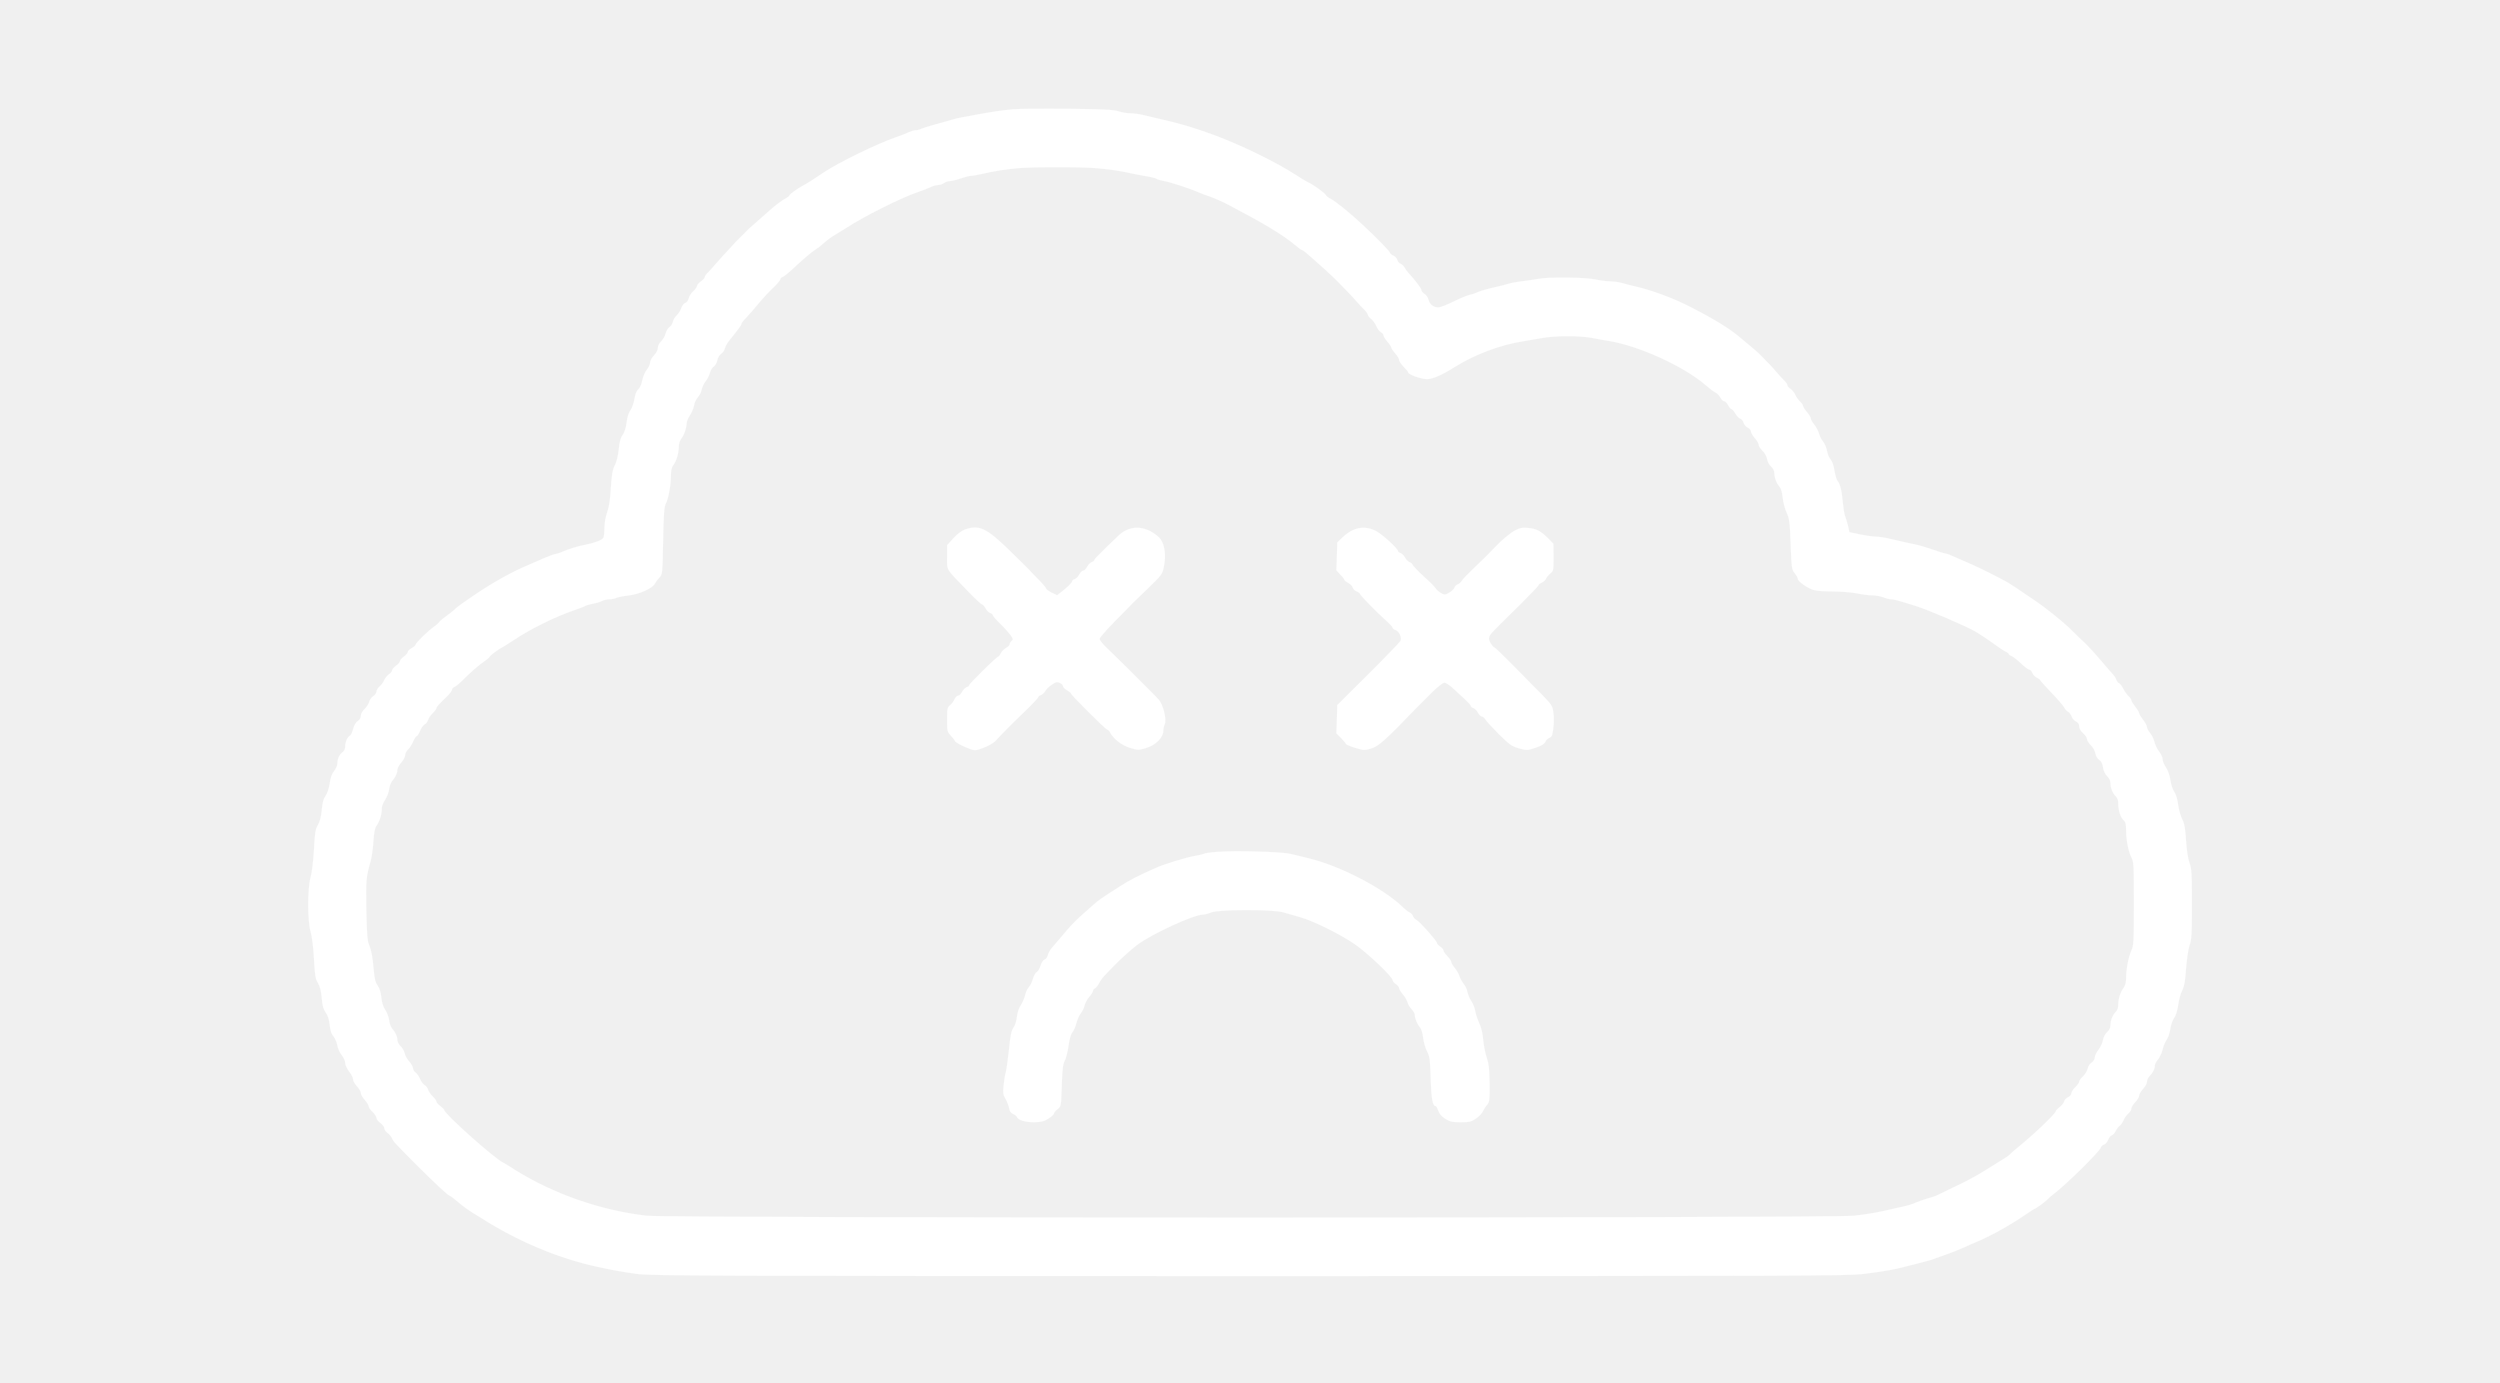
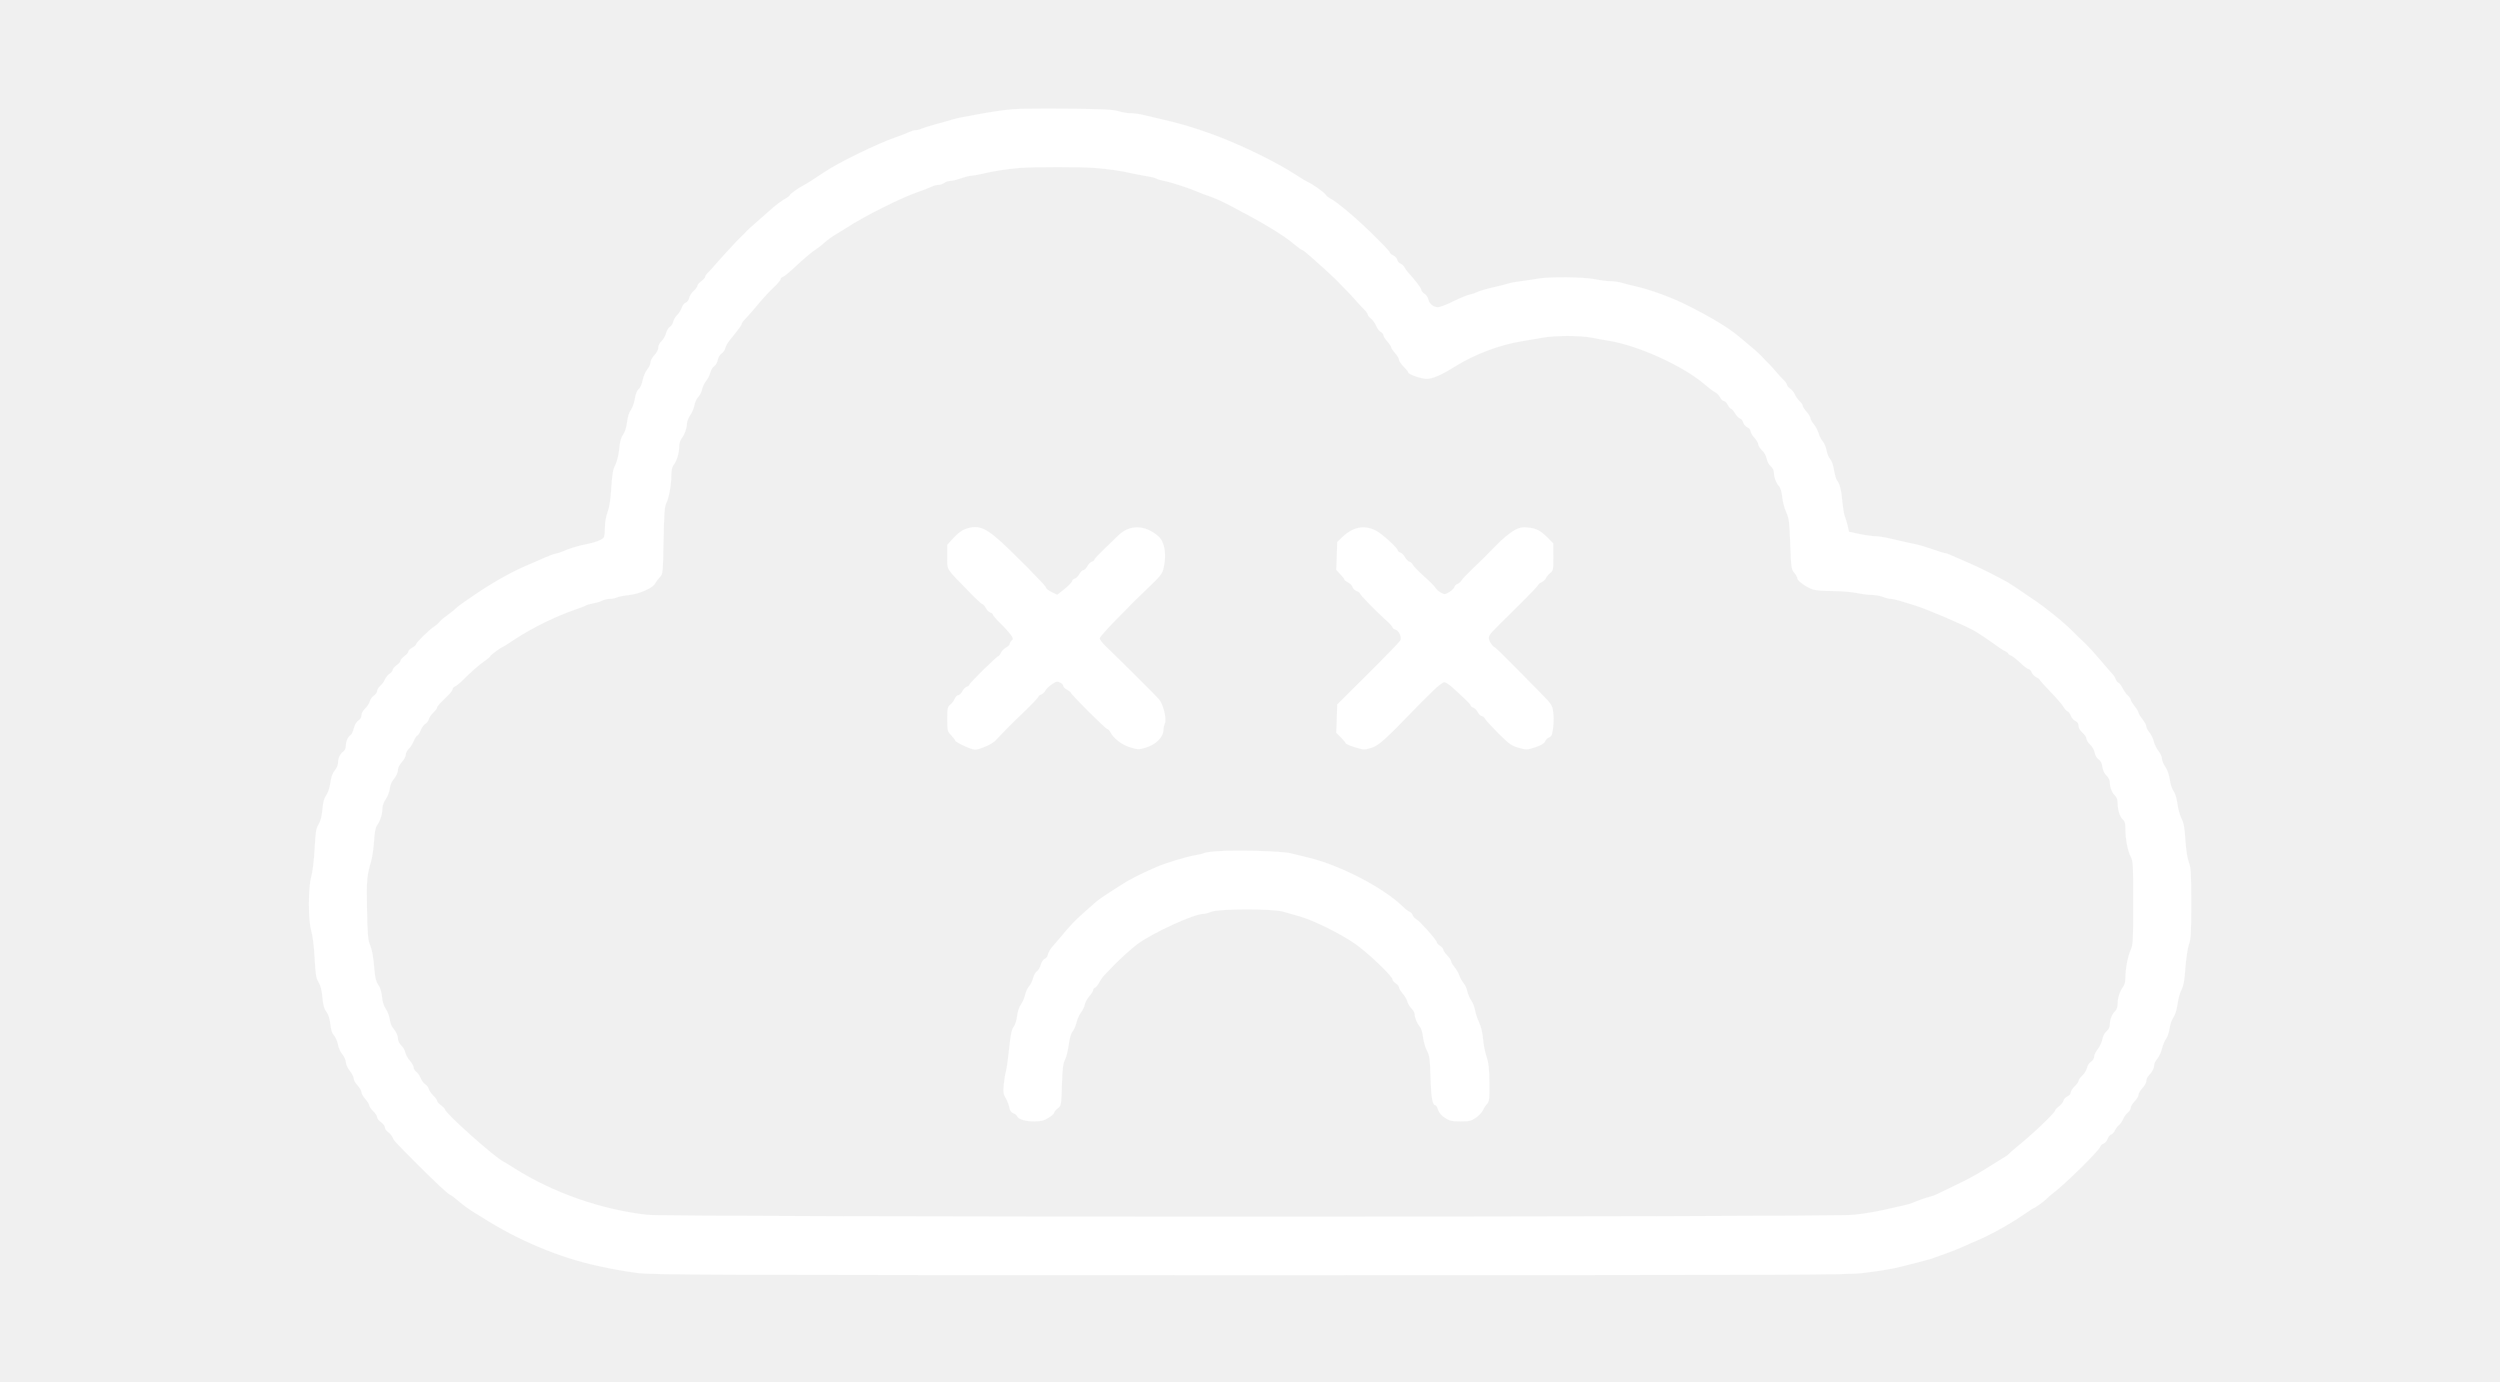
- <svg xmlns="http://www.w3.org/2000/svg" version="1.0" width="1919pt" height="1061pt" viewBox="0 0 1919 1061" preserveAspectRatio="xMidYMid meet">
+ <svg xmlns="http://www.w3.org/2000/svg" version="1.0" width="181" height="100" viewBox="0 0 1919 1061" preserveAspectRatio="xMidYMid meet">
  <g transform="translate(0,1061) scale(0.1,-0.1)" fill="#white" stroke="white">
    <path d="M7775 9771 c-79 -7 -178 -22 -285 -42 -30 -6 -76 -15 -103 -19 -26 -5 -62 -13 -80 -19 -17 -6 -73 -21 -124 -35 -51 -14 -101 -30 -112 -35 -11 -6 -30 -11 -43 -11 -13 0 -35 -7 -50 -14 -16 -8 -63 -27 -105 -41 -139 -48 -441 -195 -547 -267 -79 -53 -138 -91 -166 -105 -32 -16 -100 -65 -100 -72 0 -4 -10 -13 -22 -20 -35 -18 -88 -58 -139 -104 -26 -23 -72 -64 -104 -92 -32 -27 -63 -56 -69 -63 -6 -7 -19 -22 -30 -31 -40 -39 -49 -48 -111 -116 -36 -38 -77 -85 -93 -103 -15 -18 -39 -45 -54 -60 -16 -14 -28 -32 -28 -39 0 -6 -13 -21 -30 -33 -16 -12 -30 -28 -30 -36 0 -7 -13 -25 -29 -40 -16 -14 -31 -38 -34 -54 -4 -16 -15 -31 -26 -35 -11 -3 -25 -21 -31 -39 -6 -18 -21 -43 -35 -56 -13 -12 -27 -35 -30 -51 -4 -16 -15 -34 -25 -39 -11 -6 -24 -27 -30 -48 -5 -21 -21 -49 -35 -62 -15 -14 -25 -35 -25 -50 0 -16 -12 -40 -30 -58 -17 -18 -30 -43 -30 -56 0 -14 -11 -38 -25 -54 -14 -17 -29 -53 -35 -82 -6 -31 -18 -58 -30 -68 -13 -11 -24 -37 -30 -74 -5 -32 -18 -70 -30 -86 -14 -18 -25 -54 -30 -94 -5 -42 -16 -77 -30 -96 -16 -22 -25 -52 -30 -110 -5 -49 -17 -97 -30 -123 -18 -34 -24 -70 -31 -174 -5 -90 -14 -148 -28 -187 -13 -35 -21 -82 -21 -120 0 -35 -4 -69 -9 -77 -11 -17 -70 -40 -131 -51 -57 -10 -147 -38 -180 -54 -14 -7 -40 -16 -58 -19 -18 -4 -56 -18 -85 -31 -28 -13 -81 -36 -117 -51 -123 -51 -262 -128 -403 -222 -78 -52 -151 -104 -162 -116 -11 -12 -40 -35 -63 -51 -24 -17 -51 -39 -60 -50 -9 -12 -28 -29 -42 -38 -41 -27 -140 -124 -140 -136 0 -6 -13 -18 -30 -27 -16 -9 -30 -22 -30 -30 0 -7 -13 -23 -30 -35 -16 -12 -30 -27 -30 -35 0 -8 -13 -23 -30 -35 -16 -12 -30 -28 -30 -35 0 -8 -11 -22 -24 -30 -13 -9 -29 -29 -36 -44 -6 -16 -22 -38 -36 -50 -13 -11 -24 -29 -24 -40 0 -10 -11 -26 -25 -35 -14 -9 -28 -29 -31 -44 -4 -15 -20 -39 -35 -54 -17 -16 -29 -37 -29 -52 0 -16 -9 -32 -24 -41 -15 -10 -28 -33 -35 -60 -6 -24 -17 -48 -25 -52 -20 -12 -36 -48 -36 -82 0 -18 -8 -35 -18 -43 -26 -18 -42 -51 -42 -87 0 -17 -11 -42 -25 -59 -17 -21 -28 -49 -34 -95 -6 -40 -18 -77 -32 -96 -16 -22 -24 -51 -29 -108 -5 -53 -14 -90 -30 -116 -19 -32 -23 -58 -30 -190 -5 -87 -16 -178 -26 -212 -24 -84 -24 -337 0 -415 10 -33 21 -116 26 -207 7 -132 11 -158 31 -189 15 -26 24 -60 29 -116 5 -60 13 -87 31 -111 16 -22 25 -52 30 -95 5 -44 13 -70 28 -86 11 -12 25 -43 30 -68 4 -26 20 -61 35 -78 14 -18 26 -44 26 -59 0 -16 13 -44 30 -66 17 -21 30 -47 30 -59 0 -12 13 -36 30 -54 17 -18 30 -42 30 -52 0 -11 14 -35 30 -53 17 -19 30 -41 30 -49 0 -8 13 -27 30 -43 16 -16 30 -37 30 -46 0 -10 13 -27 30 -39 16 -12 30 -30 30 -40 0 -11 11 -26 23 -35 13 -8 29 -27 36 -42 13 -29 10 -25 192 -208 143 -143 234 -228 252 -234 7 -2 37 -25 67 -51 30 -26 77 -60 103 -76 27 -16 59 -36 72 -44 275 -176 590 -309 890 -374 135 -29 181 -37 300 -54 110 -15 486 -17 4705 -17 4285 0 4594 1 4720 17 157 20 235 34 305 53 28 7 70 18 95 24 109 28 126 33 145 42 11 4 49 18 85 30 36 12 98 37 138 55 41 19 75 34 77 34 2 0 41 18 87 39 95 45 214 114 305 177 35 24 65 44 68 44 8 0 78 50 100 72 12 13 34 32 49 43 89 66 351 324 361 355 3 10 15 22 26 25 12 4 25 20 31 36 5 15 18 31 27 34 10 3 23 17 30 32 7 15 21 33 30 40 10 7 24 27 32 45 7 18 24 41 36 51 13 10 23 27 23 37 0 11 14 33 30 50 17 17 30 40 30 50 0 11 14 34 30 52 17 17 30 42 30 54 0 13 9 33 19 43 26 26 41 55 41 80 0 11 11 33 25 49 13 16 29 50 35 76 6 26 20 60 31 75 11 15 24 52 28 82 4 30 17 68 29 84 14 19 25 57 32 102 5 40 19 90 31 112 15 30 23 70 29 167 6 73 17 149 27 178 16 44 18 88 18 316 0 233 -2 271 -18 315 -12 31 -22 97 -27 173 -6 96 -13 132 -30 165 -12 23 -26 74 -31 112 -6 44 -17 80 -30 98 -12 16 -24 55 -29 89 -6 37 -18 74 -34 97 -14 20 -26 49 -26 63 0 15 -12 40 -26 58 -14 17 -30 49 -36 72 -5 22 -20 54 -33 70 -14 16 -25 38 -25 47 0 10 -13 35 -30 56 -16 21 -30 43 -30 50 0 7 -13 29 -30 50 -16 21 -30 43 -30 50 0 6 -9 20 -21 31 -12 10 -30 36 -41 57 -10 21 -25 40 -33 43 -8 3 -17 16 -21 27 -3 12 -17 33 -31 47 -13 14 -54 61 -91 105 -37 44 -86 98 -109 120 -24 22 -47 45 -54 51 -11 12 -20 20 -82 80 -49 47 -179 151 -244 195 -139 95 -199 135 -215 144 -64 37 -224 117 -278 140 -36 15 -93 40 -128 56 -34 16 -67 29 -74 29 -7 0 -51 13 -98 30 -47 16 -105 34 -130 39 -44 8 -62 13 -202 45 -36 9 -86 16 -110 17 -23 0 -79 8 -122 17 l-80 17 -11 50 c-7 28 -17 61 -23 75 -5 14 -13 62 -17 105 -7 88 -21 142 -41 165 -7 8 -17 44 -23 79 -6 39 -18 72 -30 85 -11 12 -23 41 -27 65 -4 23 -17 55 -29 70 -13 14 -27 43 -33 64 -6 20 -22 51 -36 68 -14 17 -26 37 -26 46 0 8 -13 31 -30 50 -16 18 -30 40 -30 47 0 7 -11 23 -24 35 -14 13 -30 36 -36 52 -7 15 -23 35 -36 44 -13 8 -24 21 -24 28 0 7 -12 25 -27 39 -16 15 -41 43 -57 62 -15 18 -37 43 -48 54 -11 11 -25 25 -32 32 -44 47 -68 70 -107 102 -24 20 -66 56 -93 78 -81 69 -202 143 -391 239 -127 65 -292 125 -415 153 -25 5 -67 16 -94 24 -26 8 -69 14 -95 14 -25 0 -78 7 -116 15 -80 17 -360 20 -440 4 -27 -5 -81 -13 -120 -18 -38 -4 -86 -13 -105 -19 -19 -6 -57 -16 -85 -22 -83 -19 -139 -35 -160 -46 -11 -6 -35 -14 -53 -17 -18 -4 -75 -27 -125 -52 -50 -25 -103 -45 -117 -45 -36 0 -67 25 -75 59 -3 16 -17 37 -31 45 -13 9 -24 23 -24 31 0 12 -48 75 -99 130 -10 11 -24 30 -30 42 -6 12 -20 24 -30 28 -10 3 -22 16 -25 29 -3 12 -17 28 -31 34 -14 6 -25 16 -25 21 0 10 -102 114 -211 216 -93 87 -203 176 -240 196 -20 10 -39 24 -42 32 -5 14 -106 86 -139 99 -10 4 -51 29 -91 55 -147 96 -419 229 -627 306 -168 61 -258 88 -435 128 -27 6 -75 17 -106 25 -30 8 -76 14 -101 14 -24 0 -67 7 -94 16 -40 12 -114 16 -389 19 -187 2 -376 0 -420 -4z m630 -451 c101 -8 207 -23 280 -41 22 -5 72 -14 110 -21 39 -6 75 -15 82 -20 6 -5 33 -13 60 -18 47 -8 200 -58 258 -84 17 -8 57 -23 90 -34 33 -11 101 -41 150 -67 258 -135 414 -228 501 -302 28 -24 55 -43 60 -43 5 0 34 -23 64 -50 30 -27 79 -71 109 -97 29 -27 64 -59 76 -71 13 -13 28 -29 35 -35 6 -7 18 -19 26 -27 15 -16 49 -51 66 -68 5 -6 25 -27 44 -49 18 -21 45 -49 59 -63 14 -14 25 -31 25 -37 0 -6 11 -20 25 -31 14 -11 32 -36 40 -56 8 -19 24 -40 35 -46 11 -6 20 -17 20 -25 0 -8 14 -30 30 -48 17 -19 30 -40 30 -45 0 -6 14 -27 30 -45 17 -19 30 -42 30 -51 0 -9 16 -32 35 -52 19 -19 35 -38 35 -43 0 -16 99 -51 143 -51 44 0 115 31 212 92 157 98 350 171 530 199 33 6 96 16 140 24 102 19 293 19 387 1 40 -8 100 -19 133 -24 227 -38 566 -192 731 -333 32 -28 69 -56 82 -62 13 -6 30 -24 38 -39 8 -15 21 -28 29 -28 8 0 21 -13 30 -30 9 -16 20 -30 26 -30 5 0 19 -16 30 -35 11 -19 29 -37 39 -40 10 -3 21 -17 24 -31 4 -13 18 -30 31 -36 14 -6 25 -19 25 -29 0 -10 14 -34 30 -52 17 -19 30 -42 30 -52 0 -9 13 -29 28 -44 17 -15 32 -42 36 -64 4 -21 18 -48 32 -59 14 -13 24 -32 24 -49 0 -35 16 -78 39 -104 12 -13 21 -44 25 -84 3 -35 17 -87 30 -115 21 -46 25 -70 31 -244 7 -184 9 -195 31 -222 13 -15 24 -35 24 -43 0 -19 70 -69 119 -85 19 -7 86 -12 150 -12 64 0 147 -7 186 -15 39 -8 92 -15 118 -15 26 0 64 -7 84 -15 19 -8 46 -15 59 -15 13 0 45 -7 71 -15 26 -8 80 -25 118 -36 95 -30 385 -154 459 -197 34 -20 94 -60 134 -89 40 -30 84 -59 98 -65 13 -6 24 -15 24 -19 0 -4 9 -11 20 -14 11 -4 43 -29 72 -56 28 -27 57 -49 65 -49 7 0 18 -11 23 -25 5 -14 21 -30 35 -37 14 -6 25 -14 25 -18 0 -4 39 -47 86 -96 47 -49 92 -101 99 -115 8 -15 21 -29 30 -33 9 -3 20 -19 26 -34 5 -16 21 -34 34 -40 17 -8 25 -20 25 -38 0 -16 11 -35 30 -52 17 -15 30 -35 30 -45 0 -11 13 -31 28 -46 17 -15 32 -42 36 -63 4 -22 16 -42 30 -51 16 -11 25 -29 29 -58 4 -27 15 -50 31 -66 16 -15 26 -35 26 -53 0 -38 17 -80 41 -103 12 -11 19 -31 19 -55 0 -53 17 -106 40 -127 16 -14 20 -31 20 -75 0 -75 17 -166 41 -212 18 -34 19 -62 19 -355 0 -295 -2 -321 -20 -361 -22 -49 -40 -143 -40 -213 0 -30 -7 -55 -18 -70 -25 -33 -42 -84 -42 -130 0 -25 -7 -45 -19 -56 -24 -23 -41 -65 -41 -104 0 -19 -9 -37 -25 -51 -15 -13 -28 -37 -32 -60 -3 -21 -19 -55 -34 -75 -16 -20 -29 -46 -29 -59 0 -14 -10 -30 -24 -40 -14 -8 -28 -30 -31 -47 -4 -18 -20 -44 -36 -59 -16 -15 -29 -33 -29 -41 0 -7 -13 -26 -30 -42 -16 -16 -30 -37 -30 -47 0 -10 -11 -24 -25 -30 -14 -6 -28 -21 -31 -33 -3 -12 -19 -32 -35 -44 -16 -12 -29 -26 -29 -31 0 -18 -173 -183 -300 -285 -25 -20 -49 -42 -55 -49 -5 -7 -35 -27 -65 -44 -30 -18 -91 -56 -135 -84 -44 -28 -136 -78 -205 -110 -69 -33 -134 -64 -145 -70 -11 -6 -33 -15 -50 -19 -35 -9 -111 -35 -140 -49 -11 -5 -40 -13 -65 -19 -25 -5 -63 -14 -85 -19 -112 -27 -201 -43 -305 -54 -169 -19 -9104 -19 -9265 0 -355 40 -722 169 -1020 357 -38 25 -77 48 -85 52 -66 31 -450 374 -450 402 0 5 -14 19 -30 31 -17 12 -30 27 -30 34 0 7 -13 25 -29 40 -16 16 -32 39 -35 52 -4 13 -15 28 -26 34 -11 6 -27 27 -35 47 -9 20 -24 43 -35 50 -11 8 -20 23 -20 33 0 11 -13 34 -29 52 -16 18 -32 47 -35 64 -4 17 -18 42 -32 54 -13 13 -24 34 -24 47 0 27 -14 58 -40 88 -10 11 -20 39 -23 63 -3 24 -16 60 -30 80 -16 25 -27 57 -30 96 -4 39 -14 70 -28 90 -17 23 -24 50 -30 115 -9 107 -18 156 -37 201 -12 27 -17 89 -20 266 -4 230 -2 251 33 374 8 30 18 98 21 150 4 66 11 103 23 120 25 35 41 87 41 128 0 22 10 50 26 73 14 21 28 57 31 81 3 24 13 52 23 63 25 29 40 60 40 86 0 12 14 37 30 56 17 18 30 44 30 57 0 13 10 31 21 42 12 10 30 38 40 62 10 23 22 42 28 42 5 0 16 18 25 39 8 22 25 45 36 51 11 6 22 21 26 34 3 13 19 36 35 52 16 15 29 32 29 38 0 10 17 29 88 98 17 17 32 38 32 45 0 8 8 16 18 20 9 4 33 22 53 42 70 70 135 127 177 155 23 16 42 32 42 37 0 7 85 69 94 69 2 0 44 27 93 59 131 87 317 178 463 228 41 14 80 29 85 33 6 4 29 11 53 15 24 4 56 13 70 21 15 8 42 14 60 14 18 0 42 5 53 11 11 5 53 14 93 18 83 10 184 54 202 90 6 12 22 33 35 47 24 25 24 29 29 282 4 210 8 262 21 287 20 37 39 143 39 217 0 39 6 62 19 79 23 29 41 91 41 140 0 20 8 47 18 60 23 29 42 83 42 117 0 14 11 42 25 63 14 20 28 54 32 75 3 22 16 50 29 64 13 14 27 41 30 60 4 19 18 48 30 63 13 15 28 45 33 65 6 20 19 43 30 49 11 7 23 28 27 47 3 20 16 41 29 50 12 8 26 27 29 42 4 15 19 42 32 58 71 88 94 119 94 128 0 5 12 23 28 39 15 15 40 44 56 62 41 50 91 107 109 126 9 9 22 22 29 30 7 7 28 28 46 45 17 18 32 37 32 44 0 6 8 13 18 16 9 3 42 30 73 58 81 77 151 136 185 157 16 10 44 32 62 49 18 17 58 46 89 64 30 18 65 40 78 48 134 88 419 231 548 275 42 14 89 33 105 41 15 7 39 14 53 14 14 0 34 7 45 15 10 8 30 15 44 15 14 0 51 9 83 20 31 11 66 20 78 20 11 0 48 6 82 14 97 23 194 38 292 46 125 9 460 9 580 0z" fill="#ffffff" />
    <path d="M7406 6545 c-23 -8 -59 -35 -88 -67 l-48 -53 0 -92 c0 -106 -14 -82 157 -258 55 -58 106 -105 112 -105 6 0 17 -13 26 -29 8 -16 24 -32 35 -36 11 -3 20 -11 20 -16 0 -6 26 -36 58 -67 32 -31 67 -71 80 -88 19 -28 20 -33 7 -44 -8 -7 -15 -19 -15 -26 0 -7 -13 -20 -28 -28 -15 -8 -33 -26 -40 -40 -6 -14 -15 -26 -19 -26 -12 0 -223 -208 -223 -219 0 -5 -9 -13 -20 -16 -11 -4 -27 -20 -35 -36 -9 -16 -22 -29 -30 -29 -9 0 -21 -12 -28 -27 -6 -16 -22 -36 -34 -46 -21 -17 -23 -27 -23 -111 0 -90 1 -94 30 -124 17 -18 30 -36 30 -40 0 -9 65 -43 121 -63 33 -11 44 -10 98 11 34 12 74 35 89 50 15 16 33 34 40 42 7 7 21 21 31 32 10 10 25 25 32 33 8 8 62 62 122 119 59 57 107 108 107 113 0 5 9 13 20 16 11 4 26 17 33 30 6 13 29 35 50 49 32 22 41 24 62 14 14 -6 25 -17 25 -25 0 -8 13 -22 30 -31 16 -9 30 -20 30 -24 0 -12 267 -278 279 -278 6 0 16 -10 22 -22 26 -50 89 -99 152 -118 58 -18 66 -19 117 -4 81 23 140 81 140 139 0 14 5 35 10 46 18 32 -13 156 -47 190 -15 16 -35 36 -44 46 -13 14 -238 238 -297 295 -7 7 -36 35 -63 61 -27 26 -49 55 -49 63 0 12 92 112 195 213 13 13 49 50 66 68 8 8 60 59 117 113 91 87 104 104 113 147 25 106 8 204 -43 246 -101 86 -217 88 -303 5 -16 -16 -65 -62 -107 -103 -43 -41 -78 -78 -78 -84 0 -5 -9 -13 -20 -16 -11 -4 -27 -20 -35 -36 -9 -16 -22 -29 -30 -29 -8 0 -21 -13 -30 -29 -8 -16 -24 -32 -35 -36 -11 -3 -20 -11 -20 -16 0 -11 -37 -48 -86 -85 l-30 -23 -42 20 c-23 12 -42 26 -42 31 0 6 -28 39 -62 73 -35 35 -68 70 -74 77 -7 7 -73 72 -147 145 -176 171 -232 197 -341 158z" fill="#ffffff" />
    <path d="M10383 6540 c-23 -10 -59 -36 -80 -57 l-38 -37 -3 -107 -4 -107 31 -33 c17 -17 31 -36 31 -40 0 -5 13 -15 29 -23 16 -9 31 -24 34 -35 3 -12 17 -25 31 -31 14 -5 26 -14 26 -19 0 -10 122 -135 203 -208 26 -23 47 -46 47 -52 0 -5 9 -13 20 -16 30 -9 53 -60 40 -85 -6 -11 -118 -127 -248 -256 l-237 -236 -3 -108 -4 -109 36 -36 c20 -20 36 -40 36 -44 0 -5 32 -19 71 -31 70 -21 72 -21 128 -4 55 18 104 62 331 297 9 10 41 42 60 61 6 6 42 41 80 79 37 37 77 67 87 67 11 0 40 -19 65 -42 25 -24 66 -62 92 -85 25 -23 46 -46 46 -52 0 -5 9 -13 20 -16 11 -4 27 -20 35 -36 9 -16 22 -29 30 -29 8 0 19 -10 26 -21 6 -12 53 -63 104 -114 84 -83 99 -93 154 -109 61 -17 63 -17 127 4 47 16 68 29 76 46 6 13 19 26 29 29 10 3 20 14 23 23 12 45 17 118 10 168 -7 58 -10 62 -102 156 -41 41 -52 52 -93 94 -10 11 -24 25 -31 32 -7 7 -59 60 -116 117 -57 58 -107 105 -111 105 -5 0 -18 15 -29 33 -22 39 -18 53 32 103 17 18 37 38 44 45 8 8 76 76 153 151 76 76 139 141 139 146 0 5 11 14 25 20 14 7 28 20 32 29 3 10 18 28 32 40 25 20 26 25 26 125 l-1 104 -39 40 c-58 58 -90 75 -152 81 -44 5 -63 2 -100 -17 -38 -19 -107 -76 -158 -131 -40 -43 -112 -114 -172 -170 -39 -37 -76 -76 -82 -87 -6 -11 -20 -23 -30 -27 -11 -3 -23 -14 -26 -25 -3 -10 -21 -28 -40 -39 -33 -19 -36 -19 -65 -3 -16 9 -35 26 -41 37 -6 11 -47 52 -90 90 -43 39 -80 78 -84 87 -3 9 -15 20 -26 23 -10 4 -26 19 -34 35 -8 16 -24 31 -35 35 -11 3 -20 11 -20 16 0 19 -122 130 -170 154 -60 30 -119 32 -177 5z" fill="#ffffff" />
    <path d="M9345 4071 c-49 -3 -96 -10 -102 -14 -7 -4 -39 -12 -70 -17 -63 -10 -234 -62 -298 -91 -137 -60 -205 -95 -282 -145 -131 -84 -164 -106 -194 -134 -16 -14 -54 -47 -85 -75 -69 -62 -95 -89 -178 -189 -14 -17 -40 -47 -57 -66 -17 -19 -33 -47 -36 -62 -3 -15 -14 -30 -24 -33 -11 -4 -24 -23 -31 -46 -6 -22 -20 -44 -29 -50 -10 -5 -23 -28 -30 -52 -6 -23 -20 -52 -31 -64 -11 -11 -24 -39 -29 -61 -5 -23 -19 -57 -32 -76 -15 -20 -27 -57 -31 -91 -3 -32 -15 -68 -27 -84 -15 -21 -23 -57 -34 -167 -8 -76 -19 -154 -24 -172 -6 -18 -13 -64 -17 -102 -6 -60 -4 -74 14 -104 12 -20 24 -52 28 -71 4 -26 14 -39 31 -46 13 -5 26 -15 29 -23 9 -24 66 -41 135 -40 52 1 74 7 107 28 23 14 42 32 42 38 0 7 12 22 28 34 27 22 27 22 32 181 4 125 9 165 23 191 10 18 23 70 29 115 7 51 18 90 29 102 10 11 24 43 31 70 7 28 22 62 34 77 12 15 26 42 29 60 4 18 20 48 36 66 16 18 29 39 29 46 0 8 7 16 14 19 8 3 22 21 32 39 9 18 27 44 41 58 13 14 45 48 72 75 49 51 136 129 181 163 116 86 434 232 506 232 12 0 39 7 60 16 57 24 473 25 554 1 30 -9 89 -26 130 -37 101 -29 303 -128 417 -206 95 -64 293 -252 293 -278 0 -7 11 -21 25 -30 14 -9 25 -23 25 -31 0 -8 13 -29 28 -47 16 -18 32 -46 36 -61 4 -16 18 -40 31 -53 14 -14 25 -33 25 -44 0 -27 19 -72 39 -95 11 -12 21 -44 25 -80 4 -33 17 -80 30 -105 21 -40 24 -62 28 -211 5 -155 15 -209 38 -209 4 0 14 -16 20 -35 8 -24 25 -44 53 -62 36 -23 53 -27 119 -27 68 0 81 3 119 29 23 16 46 41 52 55 6 14 20 36 31 48 19 22 21 36 20 165 -2 114 -6 153 -22 199 -11 32 -23 92 -27 135 -4 50 -15 96 -30 128 -13 28 -27 69 -31 93 -4 24 -17 59 -30 77 -13 19 -26 51 -30 70 -3 20 -16 48 -29 63 -12 15 -27 42 -33 60 -6 19 -23 47 -37 64 -14 16 -25 36 -25 43 0 8 -13 28 -30 45 -16 17 -30 37 -30 44 0 8 -11 21 -25 30 -14 9 -25 21 -25 27 0 16 -132 165 -157 177 -12 6 -24 20 -28 31 -3 11 -14 22 -23 26 -9 3 -36 23 -59 46 -147 141 -471 309 -708 368 -49 12 -115 29 -147 36 -65 17 -423 27 -563 16z" fill="#ffffff" />
  </g>
</svg>
